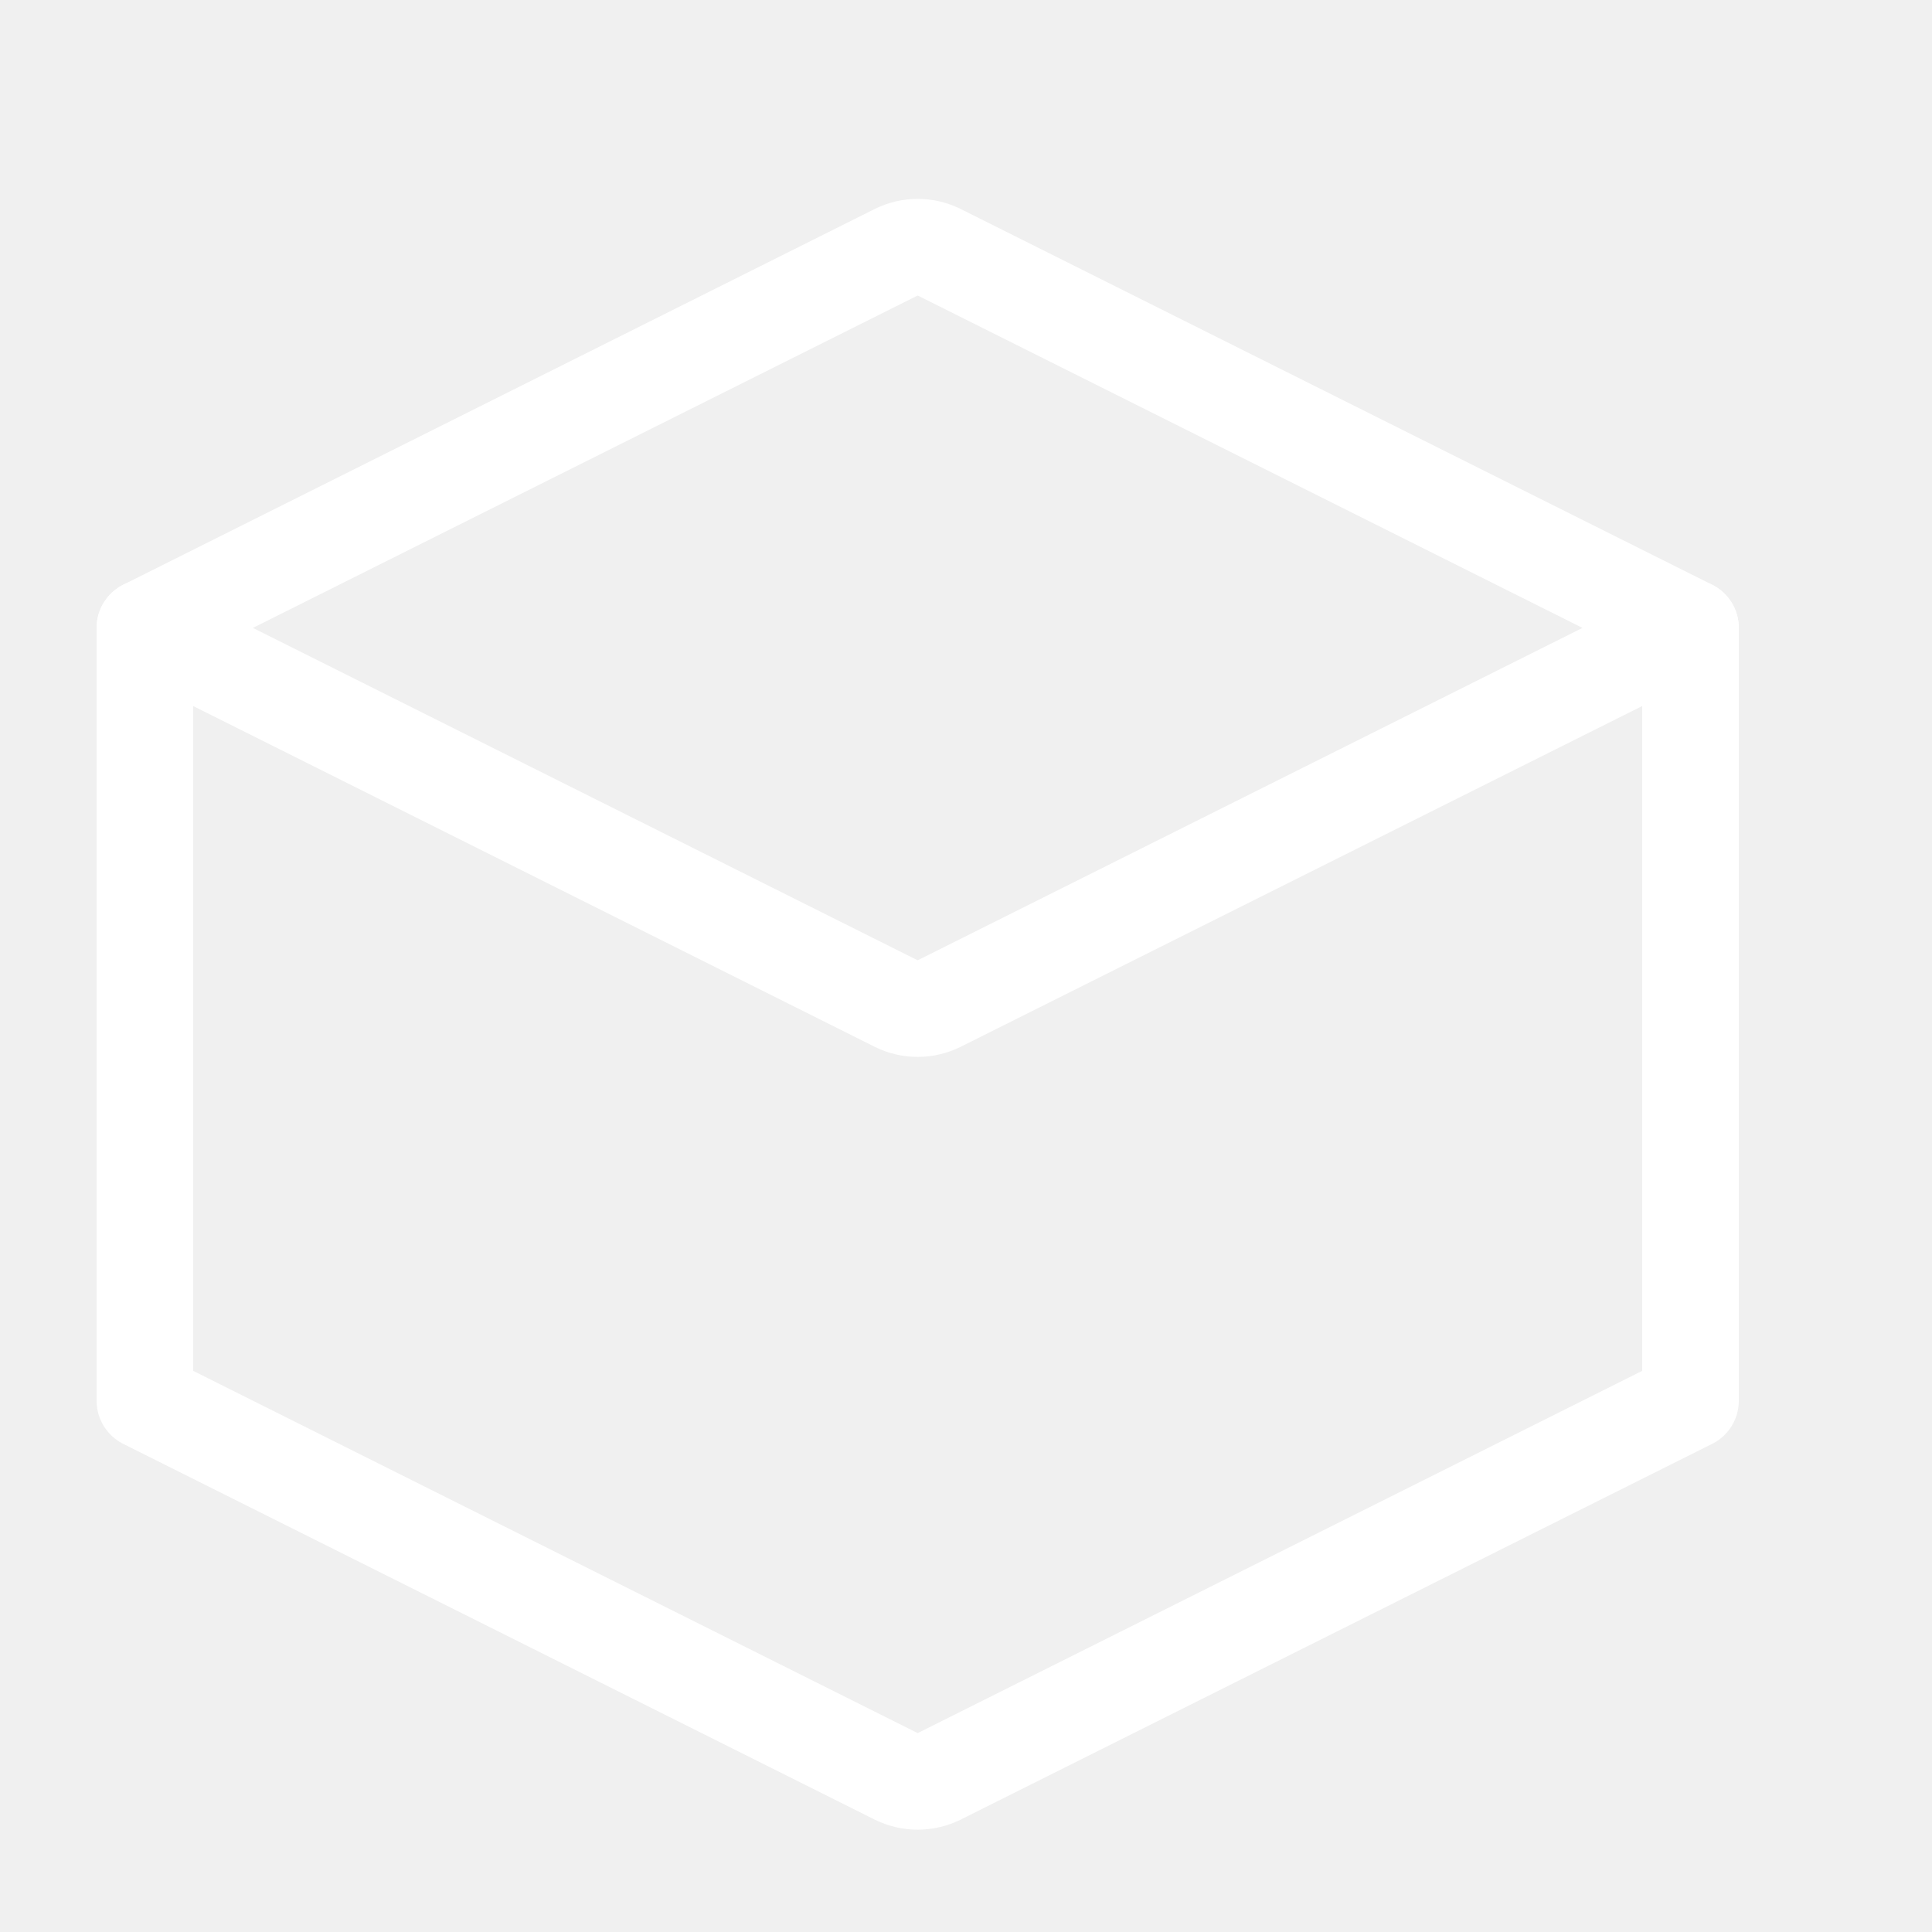
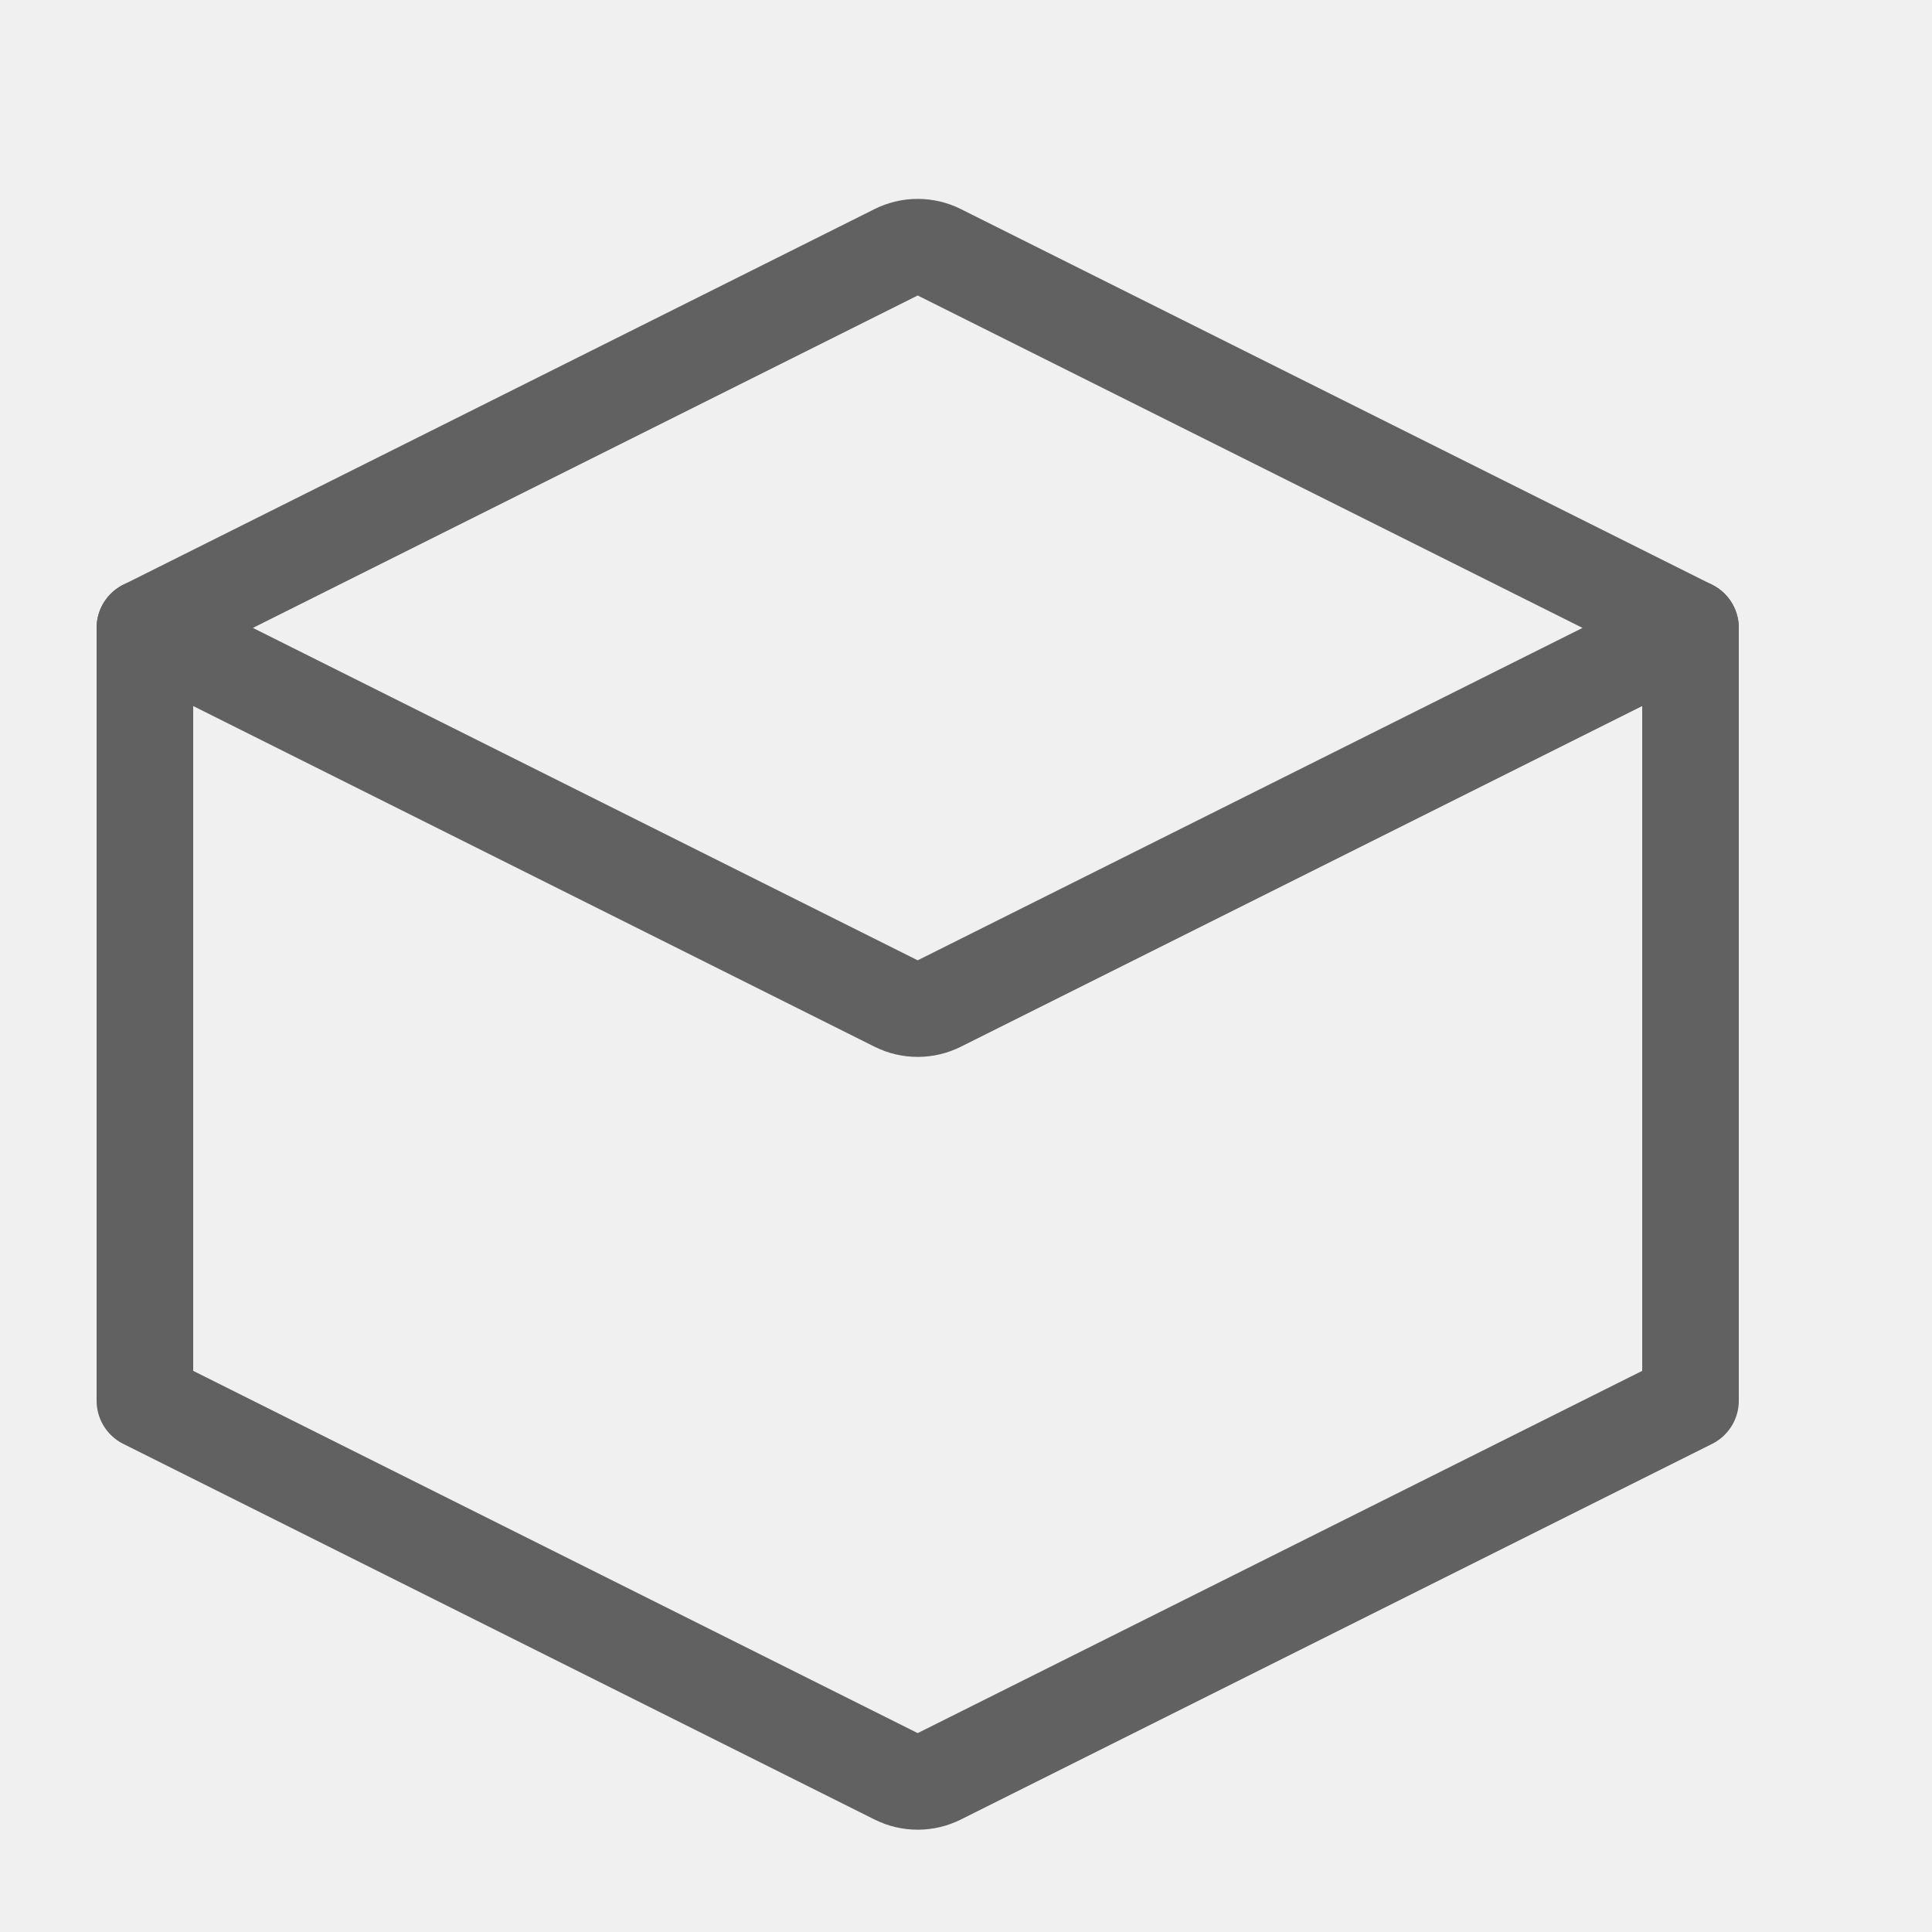
<svg xmlns="http://www.w3.org/2000/svg" width="20" height="20" viewBox="0 0 20 20">
-   <path d="M1.5,6.5l7.776,3.888a.5.5,0,0,0,.448,0L17.5,6.5,9.724,2.612a.5.5,0,0,0-.448,0Z" style="fill:none;stroke:#fff;stroke-linecap:round;stroke-linejoin:round" />
-   <path d="M1.5,6.5v8l7.776,3.888a.5.5,0,0,0,.448,0L17.5,14.5v-8" style="fill:none;stroke:#fff;stroke-linecap:round;stroke-linejoin:round" />
+   <style>svg { color: #616161; } @media (prefers-color-scheme: dark) { svg { color: #fff; } }</style>
+   <path d="M1.5,6.5l7.776,3.888a.5.5,0,0,0,.448,0L17.5,6.5,9.724,2.612a.5.5,0,0,0-.448,0Z" style="fill:none;stroke:currentColor;stroke-linecap:round;stroke-linejoin:round" />
+   <path d="M1.5,6.5v8l7.776,3.888a.5.5,0,0,0,.448,0L17.5,14.5v-8" style="fill:none;stroke:currentColor;stroke-linecap:round;stroke-linejoin:round" />
</svg>
